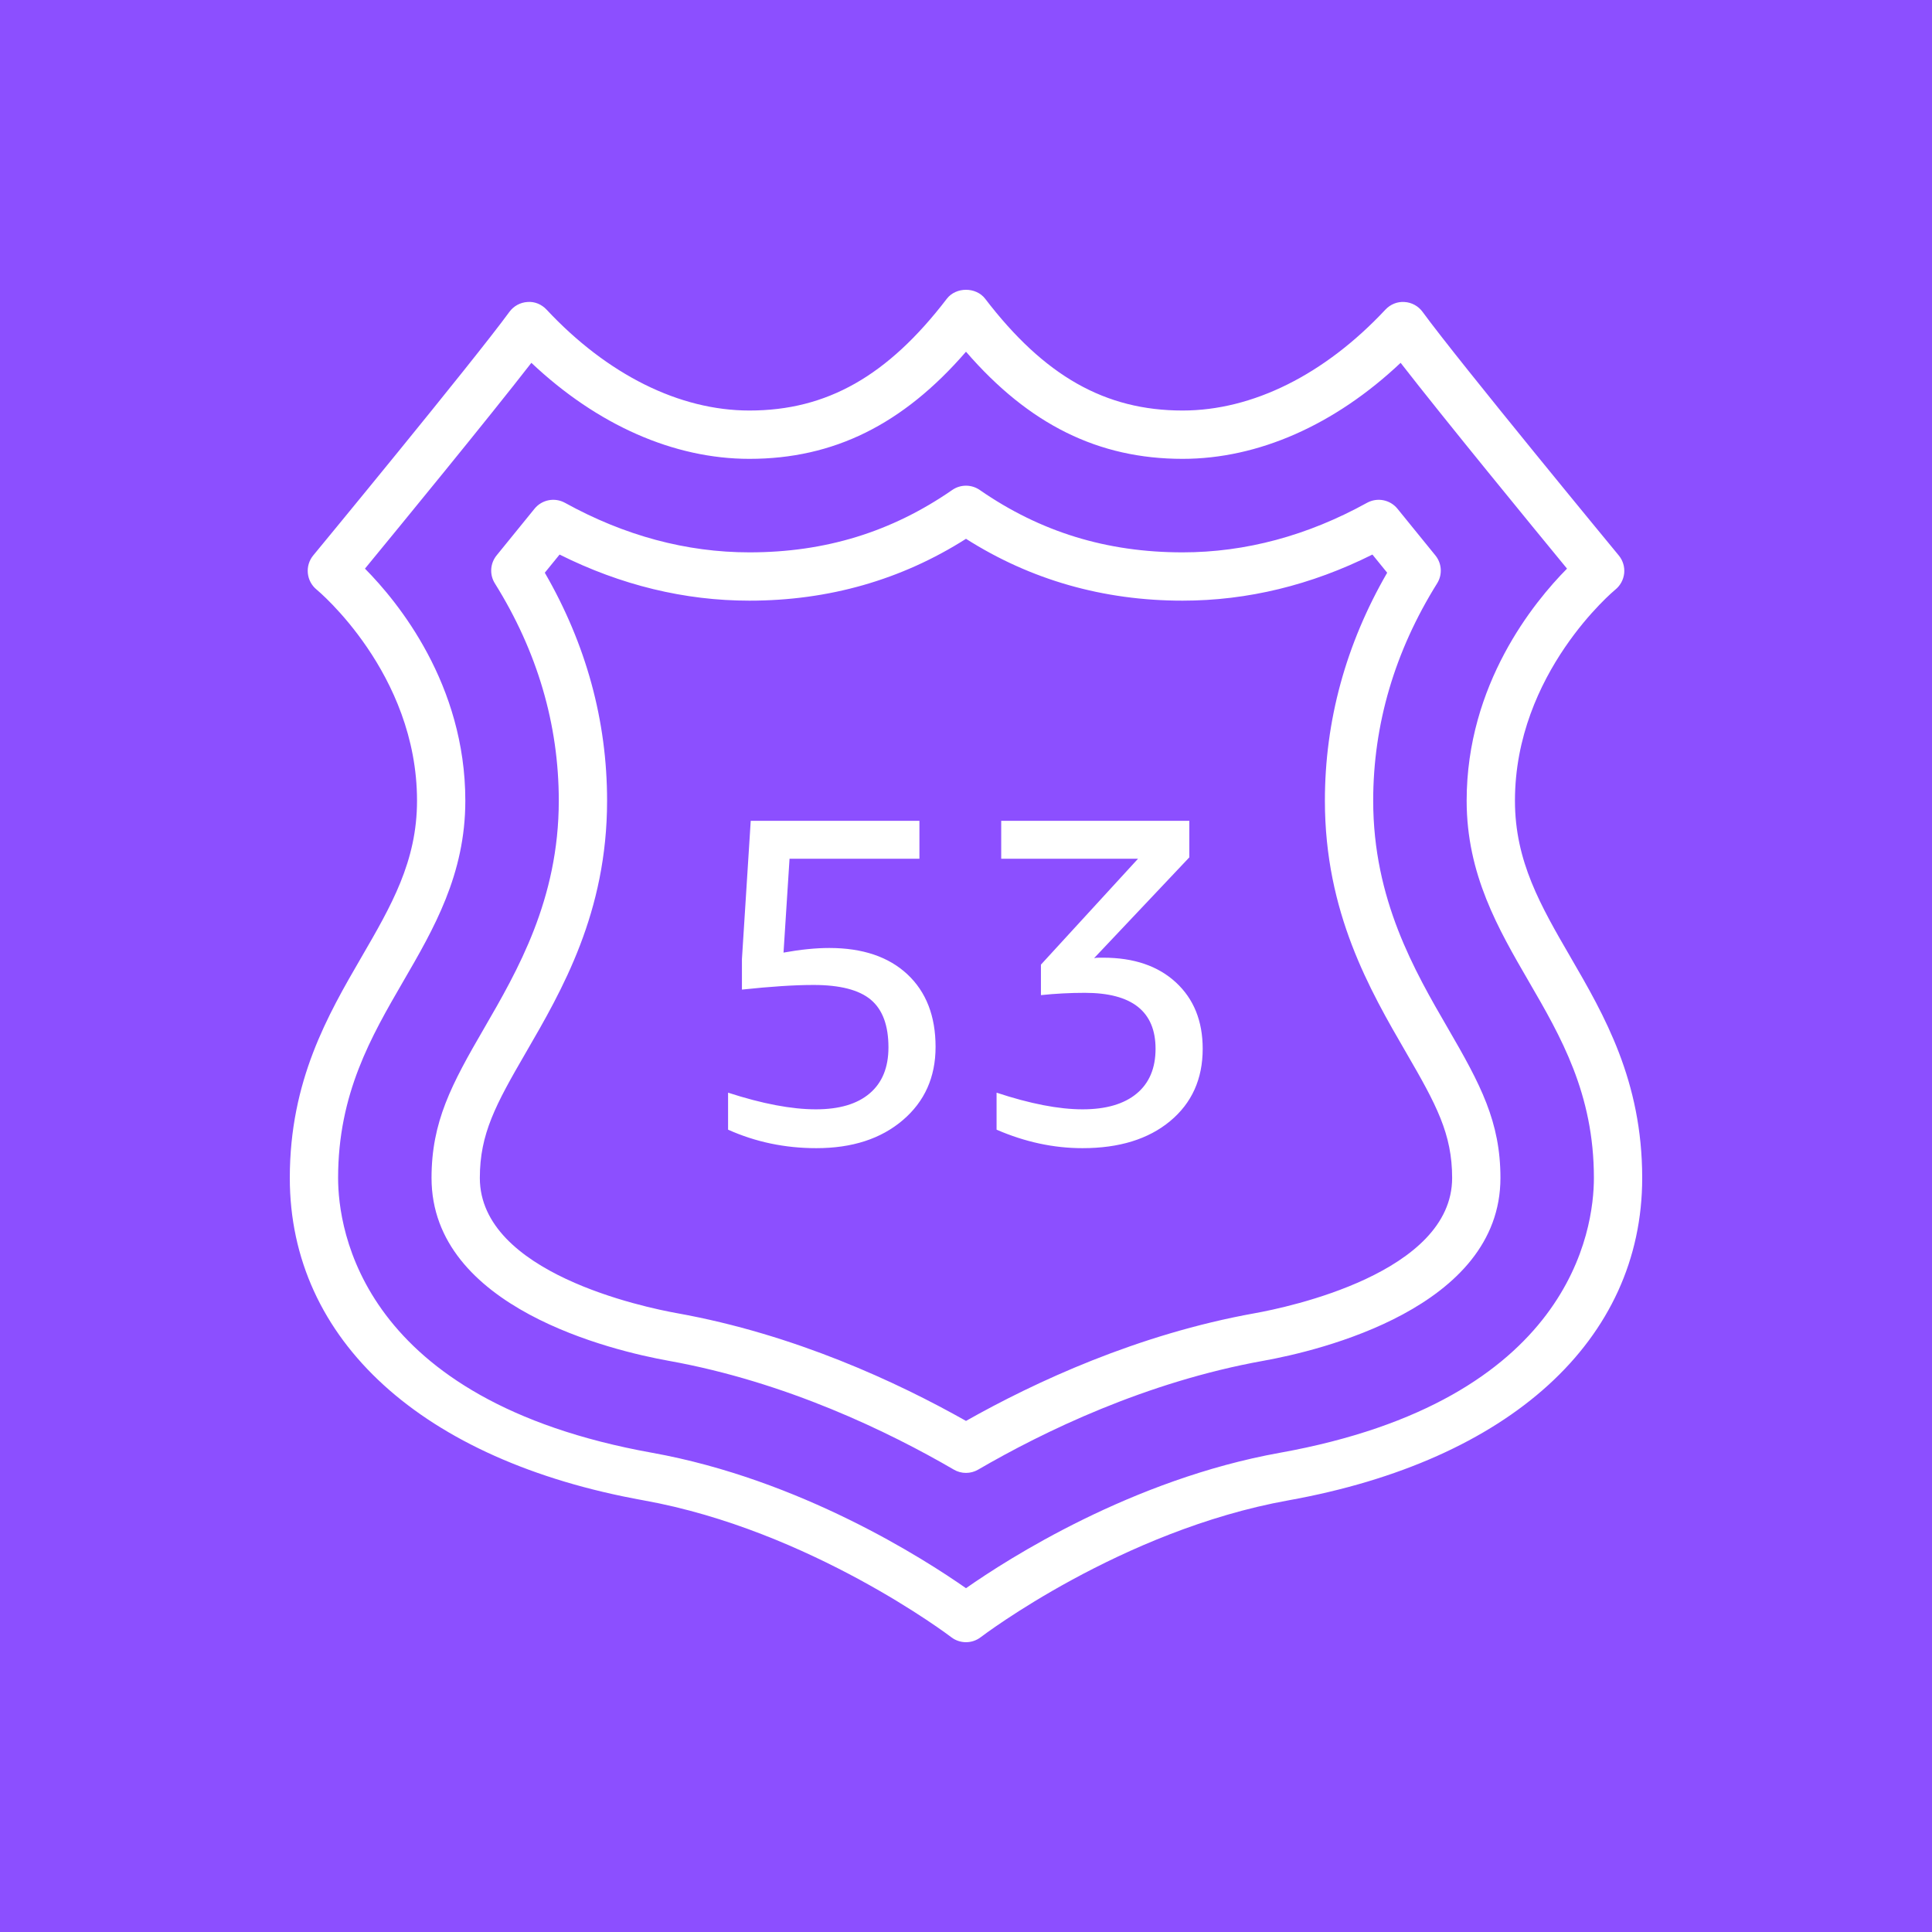
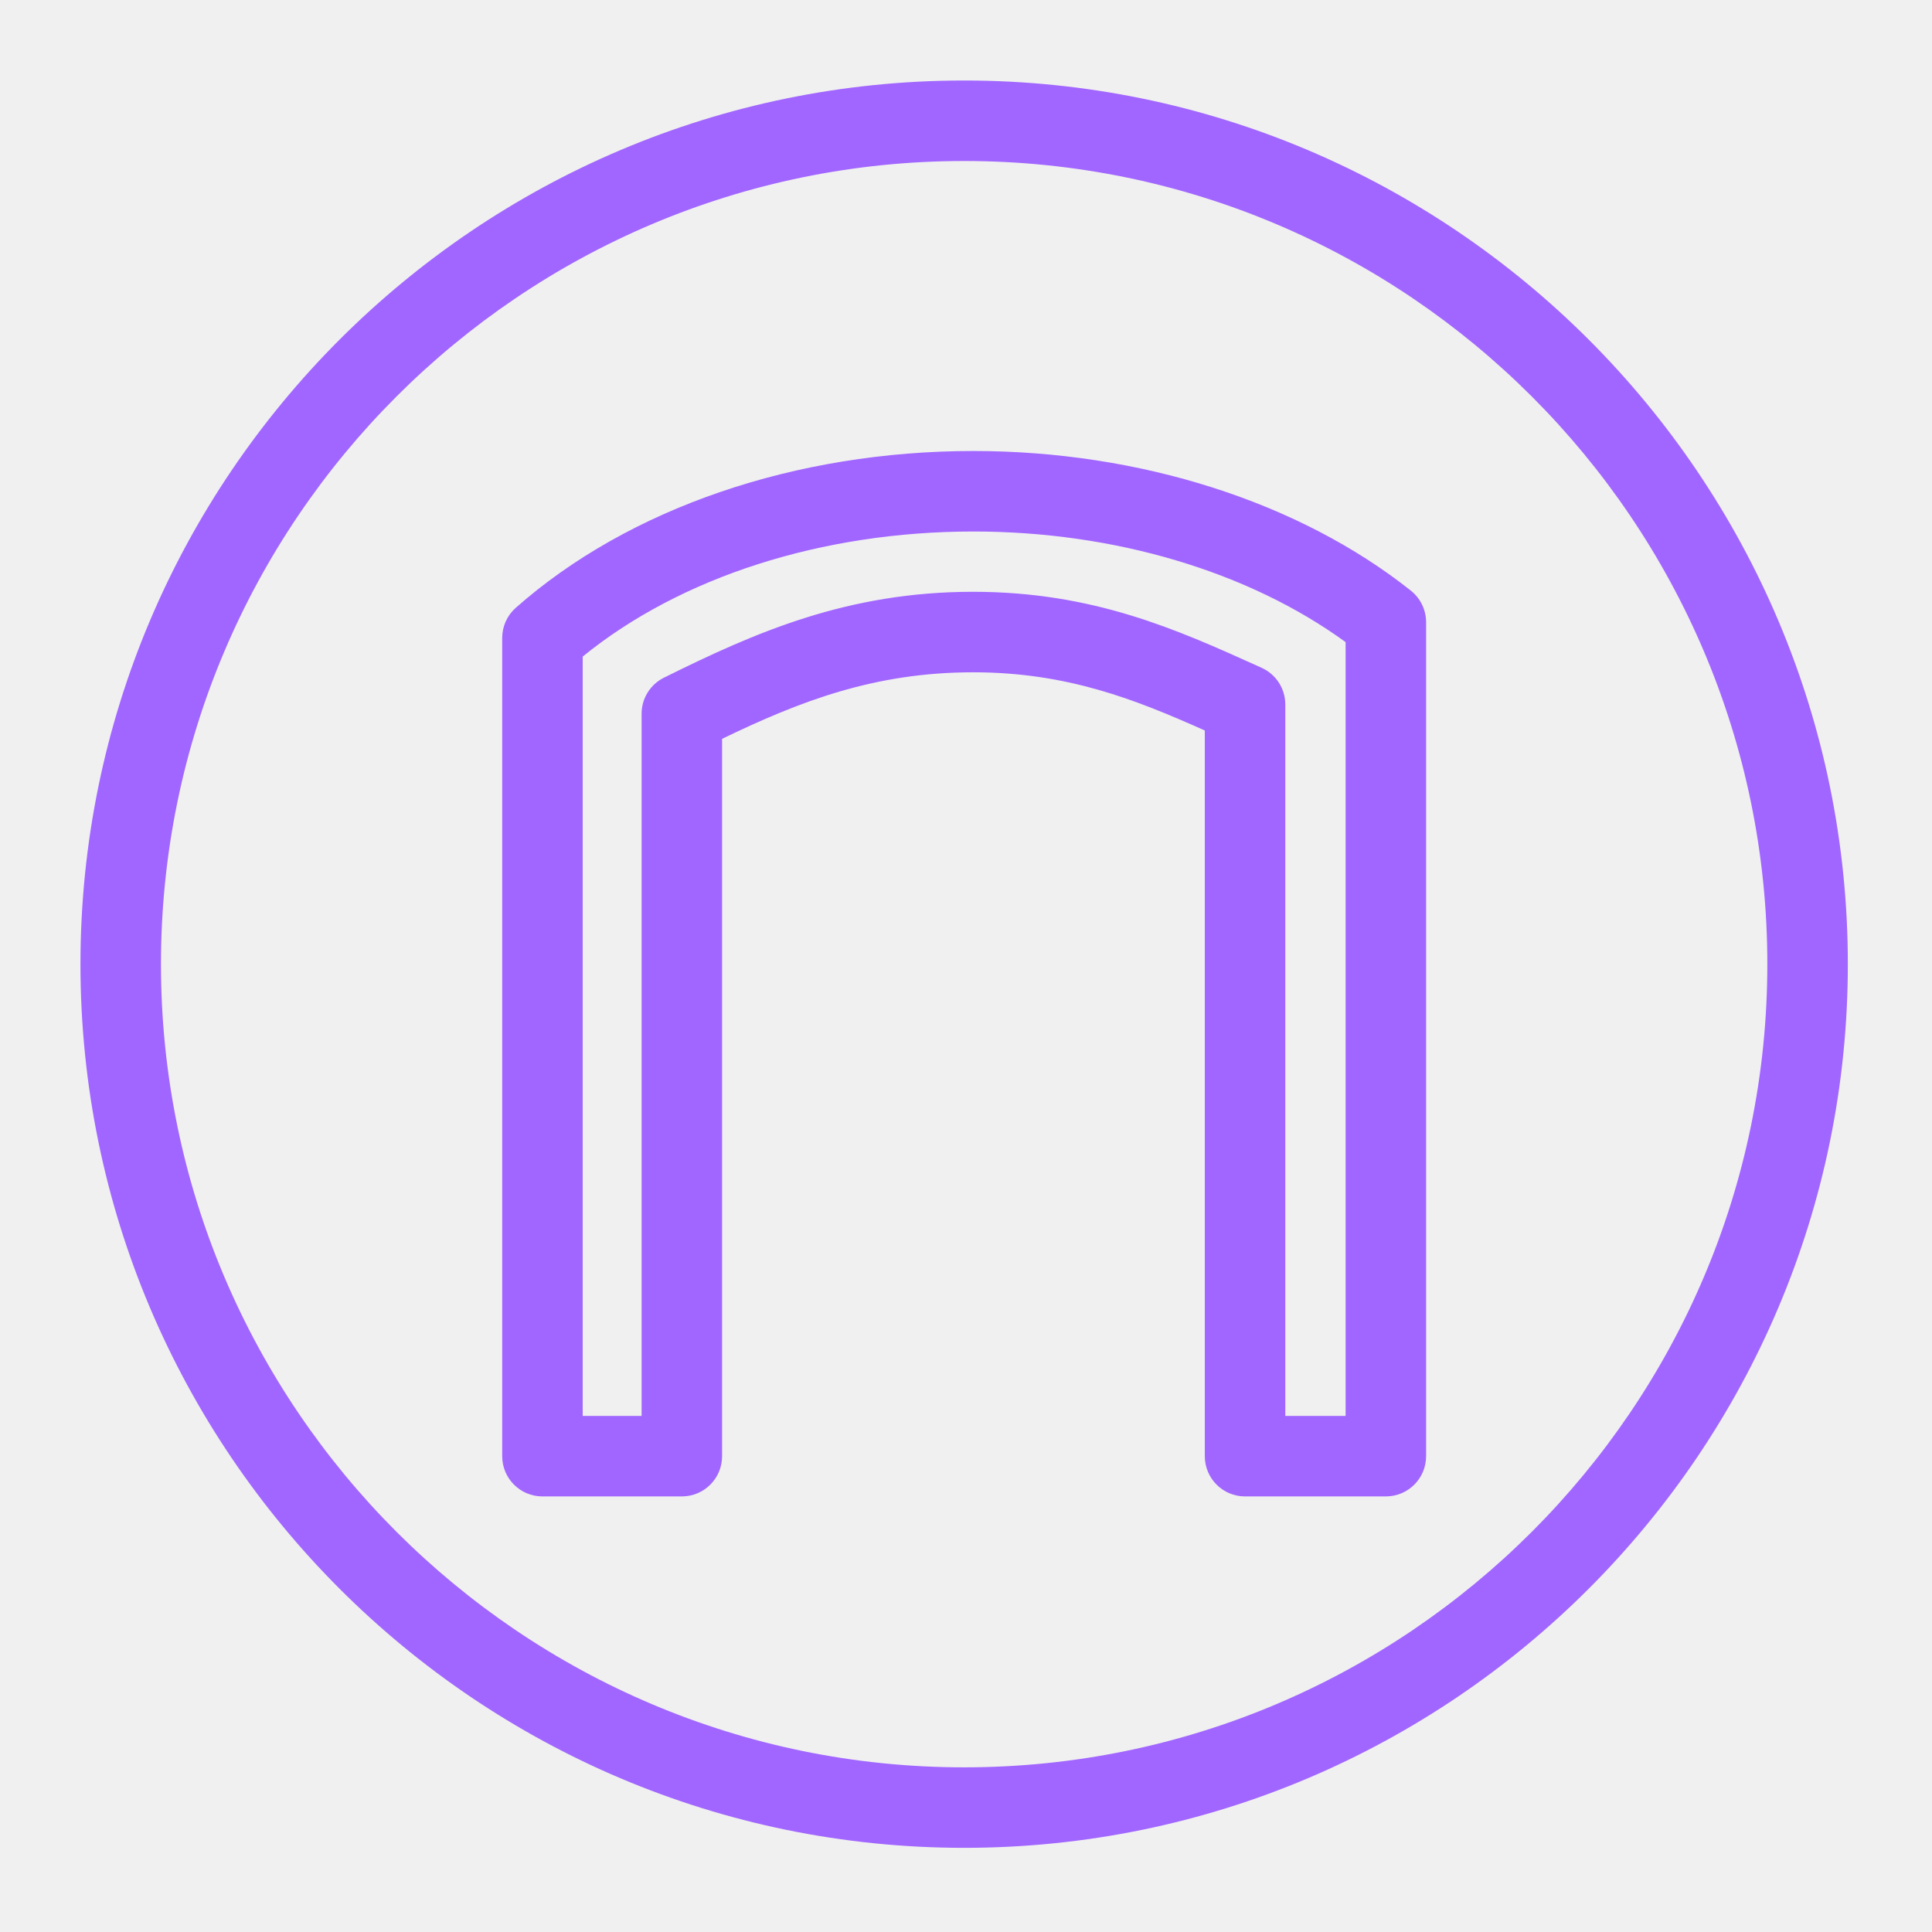
- <svg xmlns="http://www.w3.org/2000/svg" width="80px" height="80px" viewBox="0 0 80 80" version="1.1">
-   <g id="Icon-Architecture/64/Arch_Amazon-Route-53_64" stroke="none" stroke-width="1" fill="none" fill-rule="evenodd">
-     <g id="Icon-Architecture-BG/64/Networking-Content-Delivery" fill="#8C4FFF">
-       <rect id="Rectangle" x="0" y="0" width="80" height="80" />
-     </g>
-     <path d="M48.692,40.68 C49.431,41.363 49.801,42.278 49.801,43.428 C49.801,44.678 49.351,45.676 48.452,46.423 C47.552,47.17 46.343,47.543 44.826,47.543 C43.627,47.543 42.44,47.287 41.266,46.777 L41.266,45.245 C42.657,45.705 43.843,45.935 44.826,45.935 C45.796,45.935 46.542,45.717 47.065,45.284 C47.588,44.85 47.849,44.231 47.849,43.428 C47.849,41.883 46.874,41.111 44.921,41.111 C44.309,41.111 43.703,41.143 43.103,41.206 L43.103,39.943 L47.123,35.559 L41.458,35.559 L41.458,33.989 L49.247,33.989 L49.247,35.502 L45.304,39.675 C45.369,39.662 45.431,39.656 45.496,39.656 L45.687,39.656 C46.951,39.656 47.952,39.997 48.692,40.68 M37.574,40.345 C38.351,41.073 38.74,42.074 38.74,43.35 C38.74,44.601 38.288,45.612 37.381,46.385 C36.475,47.157 35.283,47.543 33.803,47.543 C32.503,47.543 31.284,47.287 30.148,46.777 L30.148,45.245 C31.564,45.705 32.776,45.935 33.784,45.935 C34.754,45.935 35.497,45.715 36.013,45.274 C36.53,44.834 36.789,44.2 36.789,43.37 C36.789,42.463 36.546,41.806 36.061,41.398 C35.576,40.99 34.785,40.785 33.688,40.785 C32.897,40.785 31.909,40.85 30.722,40.977 L30.722,39.713 L31.086,33.989 L38.071,33.989 L38.071,35.559 L32.693,35.559 L32.444,39.445 C33.146,39.318 33.777,39.254 34.338,39.254 C35.716,39.254 36.795,39.617 37.574,40.345 M51.957,54.378 C47.103,55.25 42.852,57.227 40,58.837 C37.147,57.227 32.896,55.25 28.043,54.378 C26.677,54.133 19.869,52.711 19.869,48.776 C19.869,46.952 20.522,45.742 21.776,43.583 C23.274,41 25.138,37.784 25.138,33.156 C25.138,29.847 24.271,26.675 22.559,23.715 C22.76,23.467 22.965,23.216 23.171,22.963 C25.707,24.23 28.347,24.872 31.031,24.872 C34.311,24.872 37.325,24.011 40,22.311 C42.674,24.011 45.688,24.872 48.968,24.872 C51.652,24.872 54.293,24.23 56.829,22.963 C57.034,23.216 57.239,23.467 57.44,23.715 C55.728,26.675 54.861,29.847 54.861,33.156 C54.861,37.784 56.725,41 58.226,43.587 C59.477,45.742 60.13,46.952 60.13,48.776 C60.13,52.711 53.322,54.133 51.957,54.378 M56.861,33.156 C56.861,29.997 57.752,26.97 59.507,24.158 C59.735,23.795 59.706,23.328 59.434,22.996 C58.926,22.373 58.393,21.718 57.867,21.067 C57.562,20.69 57.032,20.586 56.606,20.82 C54.143,22.181 51.574,22.872 48.968,22.872 C45.824,22.872 43.077,22.026 40.569,20.289 C40.227,20.052 39.772,20.052 39.43,20.289 C36.922,22.026 34.175,22.872 31.031,22.872 C28.425,22.872 25.856,22.181 23.393,20.82 C22.968,20.586 22.437,20.69 22.132,21.067 C21.606,21.718 21.073,22.373 20.565,22.996 C20.294,23.328 20.264,23.795 20.492,24.158 C22.248,26.97 23.138,29.997 23.138,33.156 C23.138,37.246 21.423,40.202 20.045,42.581 C18.695,44.904 17.869,46.447 17.869,48.776 C17.869,54.165 25.385,55.934 27.689,56.348 C32.549,57.221 36.793,59.281 39.497,60.854 C39.652,60.945 39.826,60.99 40,60.99 C40.173,60.99 40.347,60.945 40.503,60.854 C43.207,59.281 47.45,57.221 52.31,56.348 C54.614,55.934 62.13,54.165 62.13,48.776 C62.13,46.447 61.304,44.904 59.954,42.578 C58.576,40.202 56.861,37.246 56.861,33.156 M52.994,60.157 C46.863,61.259 41.723,64.557 40,65.764 C38.276,64.557 33.136,61.259 27.005,60.157 C14.937,57.989 14,50.897 14,48.776 C14,45.285 15.371,42.923 16.697,40.637 C17.961,38.46 19.268,36.207 19.268,33.156 C19.268,28.336 16.485,24.931 15.112,23.546 C16.556,21.789 20.204,17.342 22.003,15.024 C24.729,17.597 27.898,19 31.031,19 C34.509,19 37.385,17.585 40,14.564 C42.614,17.585 45.49,19 48.968,19 C52.101,19 55.27,17.597 57.997,15.024 C59.796,17.342 63.443,21.789 64.887,23.546 C63.514,24.931 60.731,28.336 60.731,33.156 C60.731,36.207 62.039,38.46 63.302,40.637 C64.629,42.923 66,45.285 66,48.776 C66,50.897 65.062,57.989 52.994,60.157 M65.032,39.634 C63.797,37.505 62.731,35.668 62.731,33.156 C62.731,27.868 66.847,24.447 66.887,24.415 C67.094,24.247 67.226,24.003 67.254,23.737 C67.28,23.471 67.2,23.206 67.03,23 C66.963,22.92 60.408,14.973 58.906,12.914 C58.73,12.673 58.457,12.523 58.159,12.505 C57.86,12.483 57.572,12.602 57.368,12.82 C54.848,15.515 51.866,16.999 48.968,16.999 C45.764,16.999 43.244,15.572 40.794,12.371 C40.415,11.876 39.585,11.876 39.206,12.371 C36.755,15.572 34.235,16.999 31.031,16.999 C28.133,16.999 25.151,15.515 22.631,12.82 C22.427,12.602 22.137,12.478 21.84,12.505 C21.543,12.523 21.269,12.673 21.093,12.914 C19.591,14.973 13.036,22.92 12.969,23 C12.8,23.206 12.72,23.471 12.747,23.736 C12.773,24.001 12.904,24.245 13.11,24.413 C13.152,24.447 17.268,27.868 17.268,33.156 C17.268,35.668 16.202,37.505 14.967,39.634 C13.576,42.031 12,44.747 12,48.776 C12,55.487 17.477,60.478 26.652,62.127 C33.559,63.368 39.334,67.749 39.391,67.794 C39.57,67.931 39.785,68 40,68 C40.214,68 40.429,67.931 40.609,67.793 C40.667,67.749 46.422,63.371 53.347,62.127 C62.522,60.478 68,55.487 68,48.776 C68,44.747 66.423,42.031 65.032,39.634" id="Amazon-Route-53-Icon_64_Squid" fill="#FFFFFF" />
+ <svg xmlns="http://www.w3.org/2000/svg" width="48px" height="48px" viewBox="0 0 48 48" version="1.1">
+   <g id="Icon-Resource/Networking-and-Content-Delivery/Res_AWS-Amazon-VPC_Internet-Gateway_48" stroke="none" stroke-width="1" fill="none" fill-rule="evenodd">
+     <path d="M33.431,35.178 L31.933,35.178 L31.933,17.502 C31.933,17.109 31.702,16.752 31.344,16.591 L31.252,16.549 C29.243,15.642 27.164,14.703 24.176,14.703 C21.053,14.703 18.761,15.712 16.495,16.837 C16.155,17.006 15.94,17.353 15.94,17.733 L15.94,35.178 L14.477,35.178 L14.477,16.312 C16.911,14.333 20.42,13.205 24.186,13.205 C27.687,13.205 31.025,14.202 33.431,15.953 L33.431,35.178 Z M24.186,11.205 C19.761,11.205 15.617,12.624 12.815,15.1 C12.6,15.289 12.477,15.562 12.477,15.849 L12.477,36.178 C12.477,36.731 12.924,37.178 13.477,37.178 L16.94,37.178 C17.493,37.178 17.94,36.731 17.94,36.178 L17.94,18.356 C19.859,17.429 21.719,16.703 24.176,16.703 C26.511,16.703 28.209,17.378 29.933,18.149 L29.933,36.178 C29.933,36.731 30.38,37.178 30.933,37.178 L34.431,37.178 C34.984,37.178 35.431,36.731 35.431,36.178 L35.431,15.458 C35.431,15.154 35.292,14.866 35.053,14.675 C32.279,12.47 28.318,11.205 24.186,11.205 L24.186,11.205 Z M23.954,43.909 C12.952,43.909 3.999,34.957 3.999,23.954 C3.999,12.951 12.952,4 23.954,4 C34.957,4 43.909,12.951 43.909,23.954 C43.909,34.957 34.957,43.909 23.954,43.909 L23.954,43.909 Z M23.954,2 C11.848,2 1.999,11.849 1.999,23.954 C1.999,36.061 11.848,45.909 23.954,45.909 C36.06,45.909 45.909,36.061 45.909,23.954 C45.909,11.849 36.06,2 23.954,2 L23.954,2 Z" id="AWS-Amazon-VPC_Internet-gateway_Resource-Icon_light-bg" fill="#A166FF" />
  </g>
</svg>
